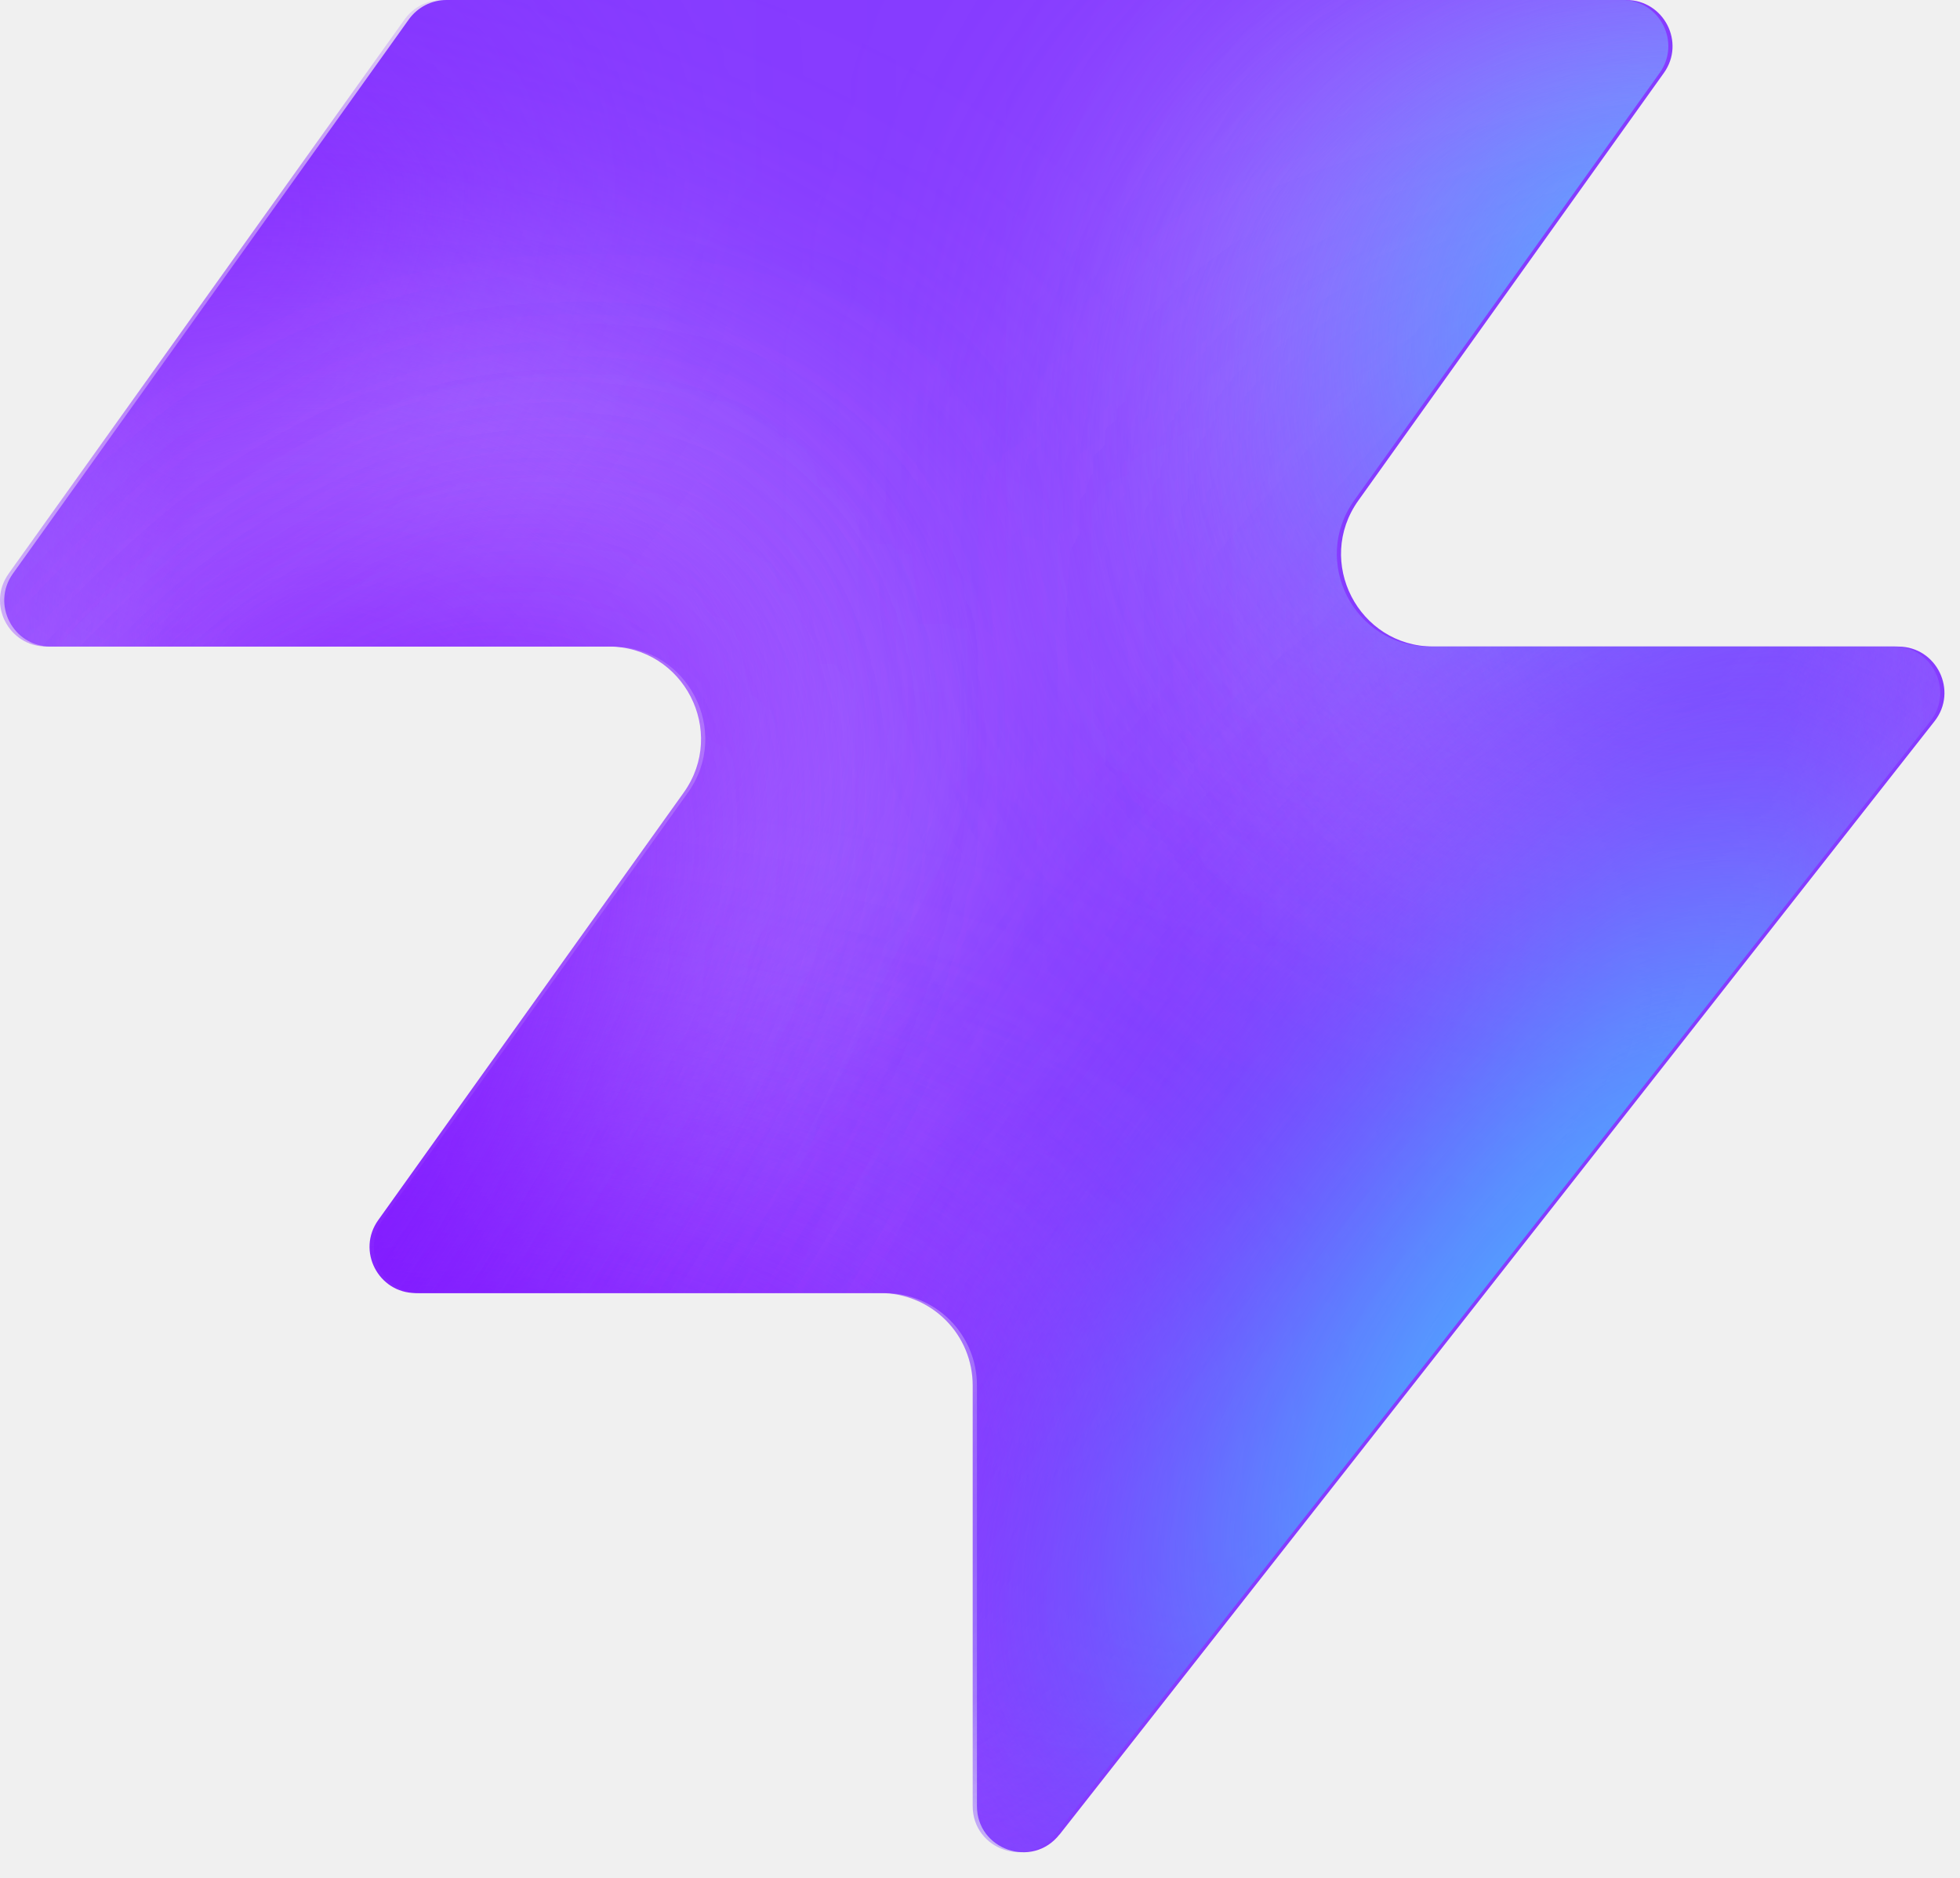
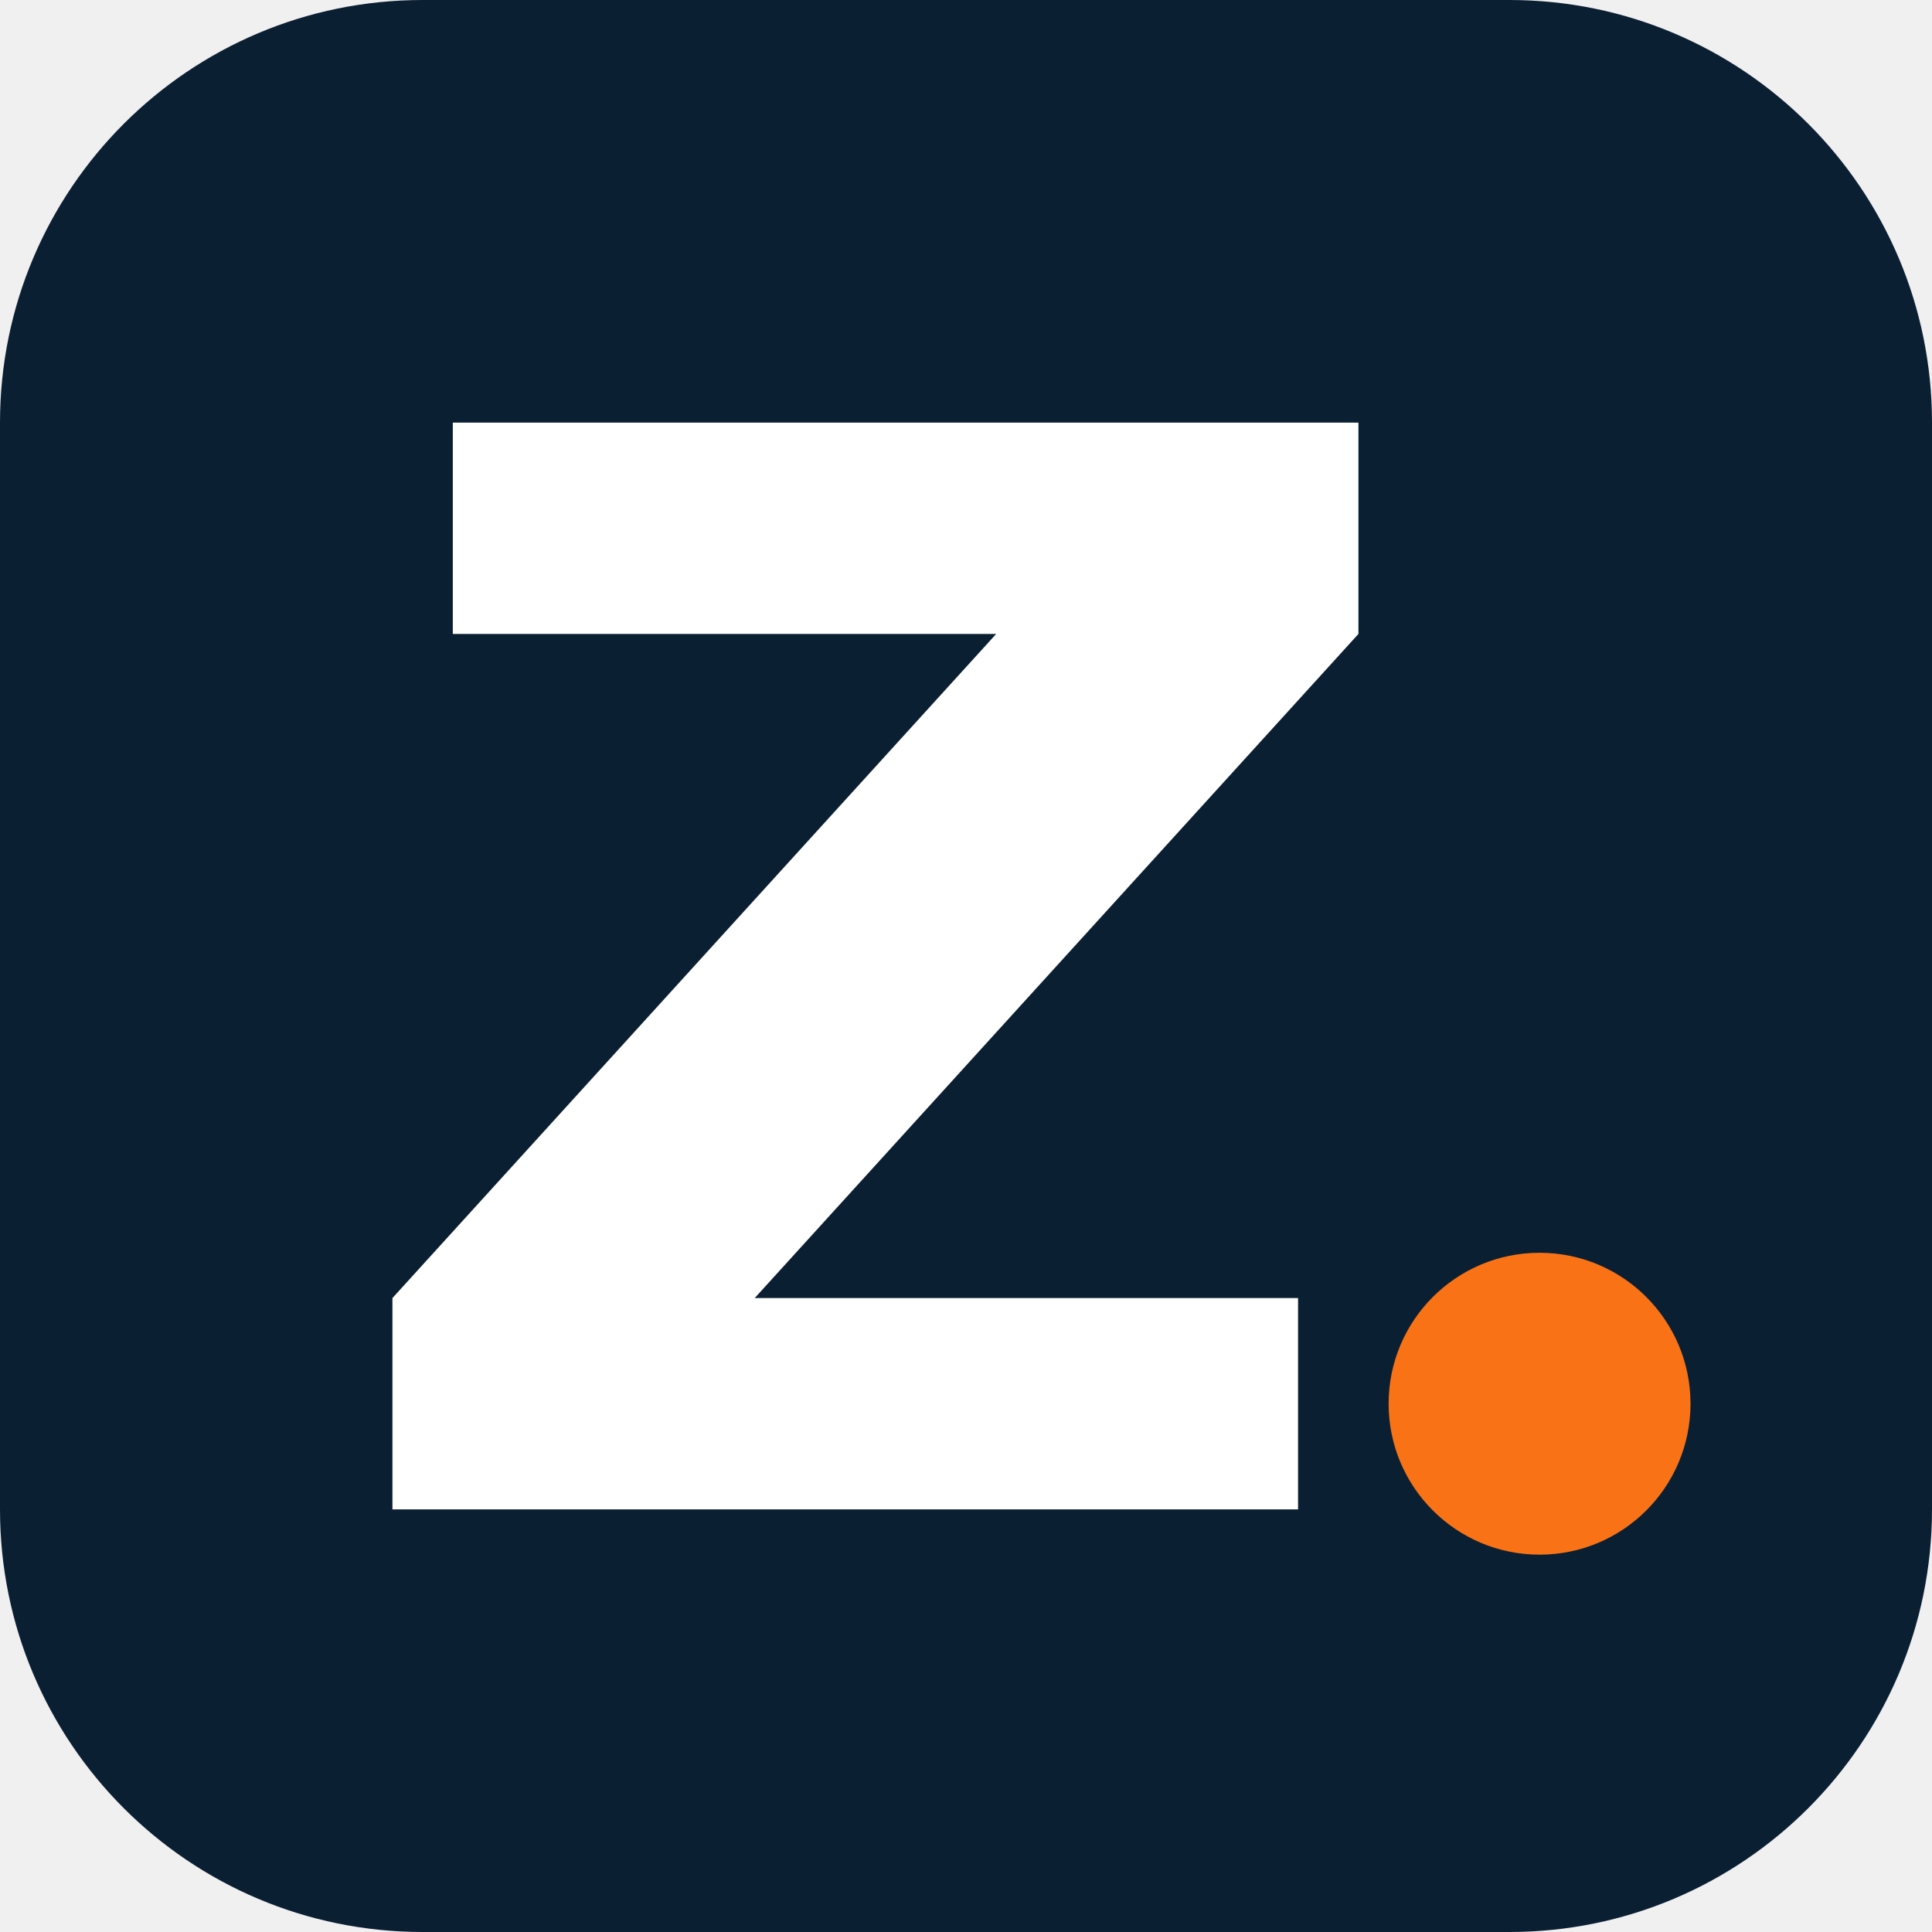
- <svg xmlns="http://www.w3.org/2000/svg" width="48" height="46" fill="none" viewBox="0 0 48 46">
-   <path fill="#863bff" d="M25.946 44.938c-.664.845-2.021.375-2.021-.698V33.937a2.26 2.26 0 0 0-2.262-2.262H10.287c-.92 0-1.456-1.04-.92-1.788l7.48-10.471c1.07-1.497 0-3.578-1.842-3.578H1.237c-.92 0-1.456-1.04-.92-1.788L10.013.474c.214-.297.556-.474.92-.474h28.894c.92 0 1.456 1.04.92 1.788l-7.48 10.471c-1.07 1.498 0 3.579 1.842 3.579h11.377c.943 0 1.473 1.088.89 1.83L25.947 44.94z" style="fill:#863bff;fill:color(display-p3 .525 .23 1);fill-opacity:1" />
-   <mask id="a" width="48" height="46" x="0" y="0" maskUnits="userSpaceOnUse" style="mask-type:alpha">
-     <path fill="#000" d="M25.842 44.938c-.664.844-2.021.375-2.021-.698V33.937a2.26 2.26 0 0 0-2.262-2.262H10.183c-.92 0-1.456-1.04-.92-1.788l7.48-10.471c1.07-1.498 0-3.579-1.842-3.579H1.133c-.92 0-1.456-1.04-.92-1.787L9.91.473c.214-.297.556-.474.92-.474h28.894c.92 0 1.456 1.04.92 1.788l-7.48 10.471c-1.07 1.498 0 3.578 1.842 3.578h11.377c.943 0 1.473 1.088.89 1.832L25.843 44.94z" style="fill:#000;fill-opacity:1" />
-   </mask>
-   <g mask="url(#a)">
-     <g filter="url(#b)">
-       <ellipse cx="5.508" cy="14.704" fill="#ede6ff" rx="5.508" ry="14.704" style="fill:#ede6ff;fill:color(display-p3 .927 .903 1);fill-opacity:1" transform="matrix(.00324 1 1 -.00324 -4.47 31.516)" />
-     </g>
-     <g filter="url(#c)">
-       <ellipse cx="10.399" cy="29.851" fill="#ede6ff" rx="10.399" ry="29.851" style="fill:#ede6ff;fill:color(display-p3 .927 .903 1);fill-opacity:1" transform="matrix(.00324 1 1 -.00324 -39.328 7.883)" />
-     </g>
-     <g filter="url(#d)">
-       <ellipse cx="5.508" cy="30.487" fill="#7e14ff" rx="5.508" ry="30.487" style="fill:#7e14ff;fill:color(display-p3 .492 .077 1);fill-opacity:1" transform="rotate(89.814 -25.913 -14.639)scale(1 -1)" />
-     </g>
-     <g filter="url(#e)">
-       <ellipse cx="5.508" cy="30.599" fill="#7e14ff" rx="5.508" ry="30.599" style="fill:#7e14ff;fill:color(display-p3 .492 .077 1);fill-opacity:1" transform="rotate(89.814 -32.644 -3.334)scale(1 -1)" />
-     </g>
-     <g filter="url(#f)">
-       <ellipse cx="5.508" cy="30.599" fill="#7e14ff" rx="5.508" ry="30.599" style="fill:#7e14ff;fill:color(display-p3 .492 .077 1);fill-opacity:1" transform="matrix(.00324 1 1 -.00324 -34.34 30.47)" />
-     </g>
-     <g filter="url(#g)">
-       <ellipse cx="14.072" cy="22.078" fill="#ede6ff" rx="14.072" ry="22.078" style="fill:#ede6ff;fill:color(display-p3 .927 .903 1);fill-opacity:1" transform="rotate(93.35 24.506 48.493)scale(-1 1)" />
-     </g>
-     <g filter="url(#h)">
-       <ellipse cx="3.47" cy="21.501" fill="#7e14ff" rx="3.47" ry="21.501" style="fill:#7e14ff;fill:color(display-p3 .492 .077 1);fill-opacity:1" transform="rotate(89.009 28.708 47.59)scale(-1 1)" />
-     </g>
-     <g filter="url(#i)">
-       <ellipse cx="3.47" cy="21.501" fill="#7e14ff" rx="3.47" ry="21.501" style="fill:#7e14ff;fill:color(display-p3 .492 .077 1);fill-opacity:1" transform="rotate(89.009 28.708 47.59)scale(-1 1)" />
-     </g>
-     <g filter="url(#j)">
-       <ellipse cx=".387" cy="8.972" fill="#7e14ff" rx="4.407" ry="29.108" style="fill:#7e14ff;fill:color(display-p3 .492 .077 1);fill-opacity:1" transform="rotate(39.51 .387 8.972)" />
-     </g>
-     <g filter="url(#k)">
-       <ellipse cx="47.523" cy="-6.092" fill="#7e14ff" rx="4.407" ry="29.108" style="fill:#7e14ff;fill:color(display-p3 .492 .077 1);fill-opacity:1" transform="rotate(37.892 47.523 -6.092)" />
-     </g>
-     <g filter="url(#l)">
-       <ellipse cx="41.412" cy="6.333" fill="#47bfff" rx="5.971" ry="9.665" style="fill:#47bfff;fill:color(display-p3 .28 .748 1);fill-opacity:1" transform="rotate(37.892 41.412 6.333)" />
-     </g>
-     <g filter="url(#m)">
-       <ellipse cx="-1.879" cy="38.332" fill="#7e14ff" rx="4.407" ry="29.108" style="fill:#7e14ff;fill:color(display-p3 .492 .077 1);fill-opacity:1" transform="rotate(37.892 -1.88 38.332)" />
-     </g>
-     <g filter="url(#n)">
-       <ellipse cx="-1.879" cy="38.332" fill="#7e14ff" rx="4.407" ry="29.108" style="fill:#7e14ff;fill:color(display-p3 .492 .077 1);fill-opacity:1" transform="rotate(37.892 -1.88 38.332)" />
-     </g>
-     <g filter="url(#o)">
-       <ellipse cx="35.651" cy="29.907" fill="#7e14ff" rx="4.407" ry="29.108" style="fill:#7e14ff;fill:color(display-p3 .492 .077 1);fill-opacity:1" transform="rotate(37.892 35.651 29.907)" />
-     </g>
-     <g filter="url(#p)">
-       <ellipse cx="38.418" cy="32.4" fill="#47bfff" rx="5.971" ry="15.297" style="fill:#47bfff;fill:color(display-p3 .28 .748 1);fill-opacity:1" transform="rotate(37.892 38.418 32.4)" />
-     </g>
-   </g>
-   <defs>
-     <filter id="b" width="60.045" height="41.654" x="-19.77" y="16.149" color-interpolation-filters="sRGB" filterUnits="userSpaceOnUse">
-       <feFlood flood-opacity="0" result="BackgroundImageFix" />
-       <feBlend in="SourceGraphic" in2="BackgroundImageFix" result="shape" />
-       <feGaussianBlur result="effect1_foregroundBlur_2002_17158" stdDeviation="7.659" />
-     </filter>
-     <filter id="c" width="90.34" height="51.437" x="-54.613" y="-7.533" color-interpolation-filters="sRGB" filterUnits="userSpaceOnUse">
-       <feFlood flood-opacity="0" result="BackgroundImageFix" />
-       <feBlend in="SourceGraphic" in2="BackgroundImageFix" result="shape" />
-       <feGaussianBlur result="effect1_foregroundBlur_2002_17158" stdDeviation="7.659" />
-     </filter>
-     <filter id="d" width="79.355" height="29.4" x="-49.64" y="2.03" color-interpolation-filters="sRGB" filterUnits="userSpaceOnUse">
-       <feFlood flood-opacity="0" result="BackgroundImageFix" />
-       <feBlend in="SourceGraphic" in2="BackgroundImageFix" result="shape" />
-       <feGaussianBlur result="effect1_foregroundBlur_2002_17158" stdDeviation="4.596" />
-     </filter>
-     <filter id="e" width="79.579" height="29.4" x="-45.045" y="20.029" color-interpolation-filters="sRGB" filterUnits="userSpaceOnUse">
-       <feFlood flood-opacity="0" result="BackgroundImageFix" />
-       <feBlend in="SourceGraphic" in2="BackgroundImageFix" result="shape" />
-       <feGaussianBlur result="effect1_foregroundBlur_2002_17158" stdDeviation="4.596" />
-     </filter>
-     <filter id="f" width="79.579" height="29.4" x="-43.513" y="21.178" color-interpolation-filters="sRGB" filterUnits="userSpaceOnUse">
-       <feFlood flood-opacity="0" result="BackgroundImageFix" />
-       <feBlend in="SourceGraphic" in2="BackgroundImageFix" result="shape" />
-       <feGaussianBlur result="effect1_foregroundBlur_2002_17158" stdDeviation="4.596" />
-     </filter>
-     <filter id="g" width="74.749" height="58.852" x="15.756" y="-17.901" color-interpolation-filters="sRGB" filterUnits="userSpaceOnUse">
-       <feFlood flood-opacity="0" result="BackgroundImageFix" />
-       <feBlend in="SourceGraphic" in2="BackgroundImageFix" result="shape" />
-       <feGaussianBlur result="effect1_foregroundBlur_2002_17158" stdDeviation="7.659" />
-     </filter>
-     <filter id="h" width="61.377" height="25.362" x="23.548" y="2.284" color-interpolation-filters="sRGB" filterUnits="userSpaceOnUse">
-       <feFlood flood-opacity="0" result="BackgroundImageFix" />
-       <feBlend in="SourceGraphic" in2="BackgroundImageFix" result="shape" />
-       <feGaussianBlur result="effect1_foregroundBlur_2002_17158" stdDeviation="4.596" />
-     </filter>
-     <filter id="i" width="61.377" height="25.362" x="23.548" y="2.284" color-interpolation-filters="sRGB" filterUnits="userSpaceOnUse">
-       <feFlood flood-opacity="0" result="BackgroundImageFix" />
-       <feBlend in="SourceGraphic" in2="BackgroundImageFix" result="shape" />
-       <feGaussianBlur result="effect1_foregroundBlur_2002_17158" stdDeviation="4.596" />
-     </filter>
-     <filter id="j" width="56.045" height="63.649" x="-27.636" y="-22.853" color-interpolation-filters="sRGB" filterUnits="userSpaceOnUse">
-       <feFlood flood-opacity="0" result="BackgroundImageFix" />
-       <feBlend in="SourceGraphic" in2="BackgroundImageFix" result="shape" />
-       <feGaussianBlur result="effect1_foregroundBlur_2002_17158" stdDeviation="4.596" />
-     </filter>
-     <filter id="k" width="54.814" height="64.646" x="20.116" y="-38.415" color-interpolation-filters="sRGB" filterUnits="userSpaceOnUse">
-       <feFlood flood-opacity="0" result="BackgroundImageFix" />
-       <feBlend in="SourceGraphic" in2="BackgroundImageFix" result="shape" />
-       <feGaussianBlur result="effect1_foregroundBlur_2002_17158" stdDeviation="4.596" />
-     </filter>
-     <filter id="l" width="33.541" height="35.313" x="24.641" y="-11.323" color-interpolation-filters="sRGB" filterUnits="userSpaceOnUse">
-       <feFlood flood-opacity="0" result="BackgroundImageFix" />
-       <feBlend in="SourceGraphic" in2="BackgroundImageFix" result="shape" />
-       <feGaussianBlur result="effect1_foregroundBlur_2002_17158" stdDeviation="4.596" />
-     </filter>
-     <filter id="m" width="54.814" height="64.646" x="-29.286" y="6.009" color-interpolation-filters="sRGB" filterUnits="userSpaceOnUse">
-       <feFlood flood-opacity="0" result="BackgroundImageFix" />
-       <feBlend in="SourceGraphic" in2="BackgroundImageFix" result="shape" />
-       <feGaussianBlur result="effect1_foregroundBlur_2002_17158" stdDeviation="4.596" />
-     </filter>
-     <filter id="n" width="54.814" height="64.646" x="-29.286" y="6.009" color-interpolation-filters="sRGB" filterUnits="userSpaceOnUse">
-       <feFlood flood-opacity="0" result="BackgroundImageFix" />
-       <feBlend in="SourceGraphic" in2="BackgroundImageFix" result="shape" />
-       <feGaussianBlur result="effect1_foregroundBlur_2002_17158" stdDeviation="4.596" />
-     </filter>
-     <filter id="o" width="54.814" height="64.646" x="8.244" y="-2.416" color-interpolation-filters="sRGB" filterUnits="userSpaceOnUse">
-       <feFlood flood-opacity="0" result="BackgroundImageFix" />
-       <feBlend in="SourceGraphic" in2="BackgroundImageFix" result="shape" />
-       <feGaussianBlur result="effect1_foregroundBlur_2002_17158" stdDeviation="4.596" />
-     </filter>
-     <filter id="p" width="39.409" height="43.623" x="18.713" y="10.588" color-interpolation-filters="sRGB" filterUnits="userSpaceOnUse">
-       <feFlood flood-opacity="0" result="BackgroundImageFix" />
-       <feBlend in="SourceGraphic" in2="BackgroundImageFix" result="shape" />
-       <feGaussianBlur result="effect1_foregroundBlur_2002_17158" stdDeviation="4.596" />
-     </filter>
-   </defs>
+ <svg xmlns="http://www.w3.org/2000/svg" viewBox="0 0 64 64">
+   <rect width="64" height="64" rx="14" fill="#0b1f33" />
+   <path d="M15 14h30v7L25 43h18v7H13v-7l20-22H15z" fill="#fff" />
+   <circle cx="51" cy="46.5" r="5" fill="#f97316" />
</svg>
